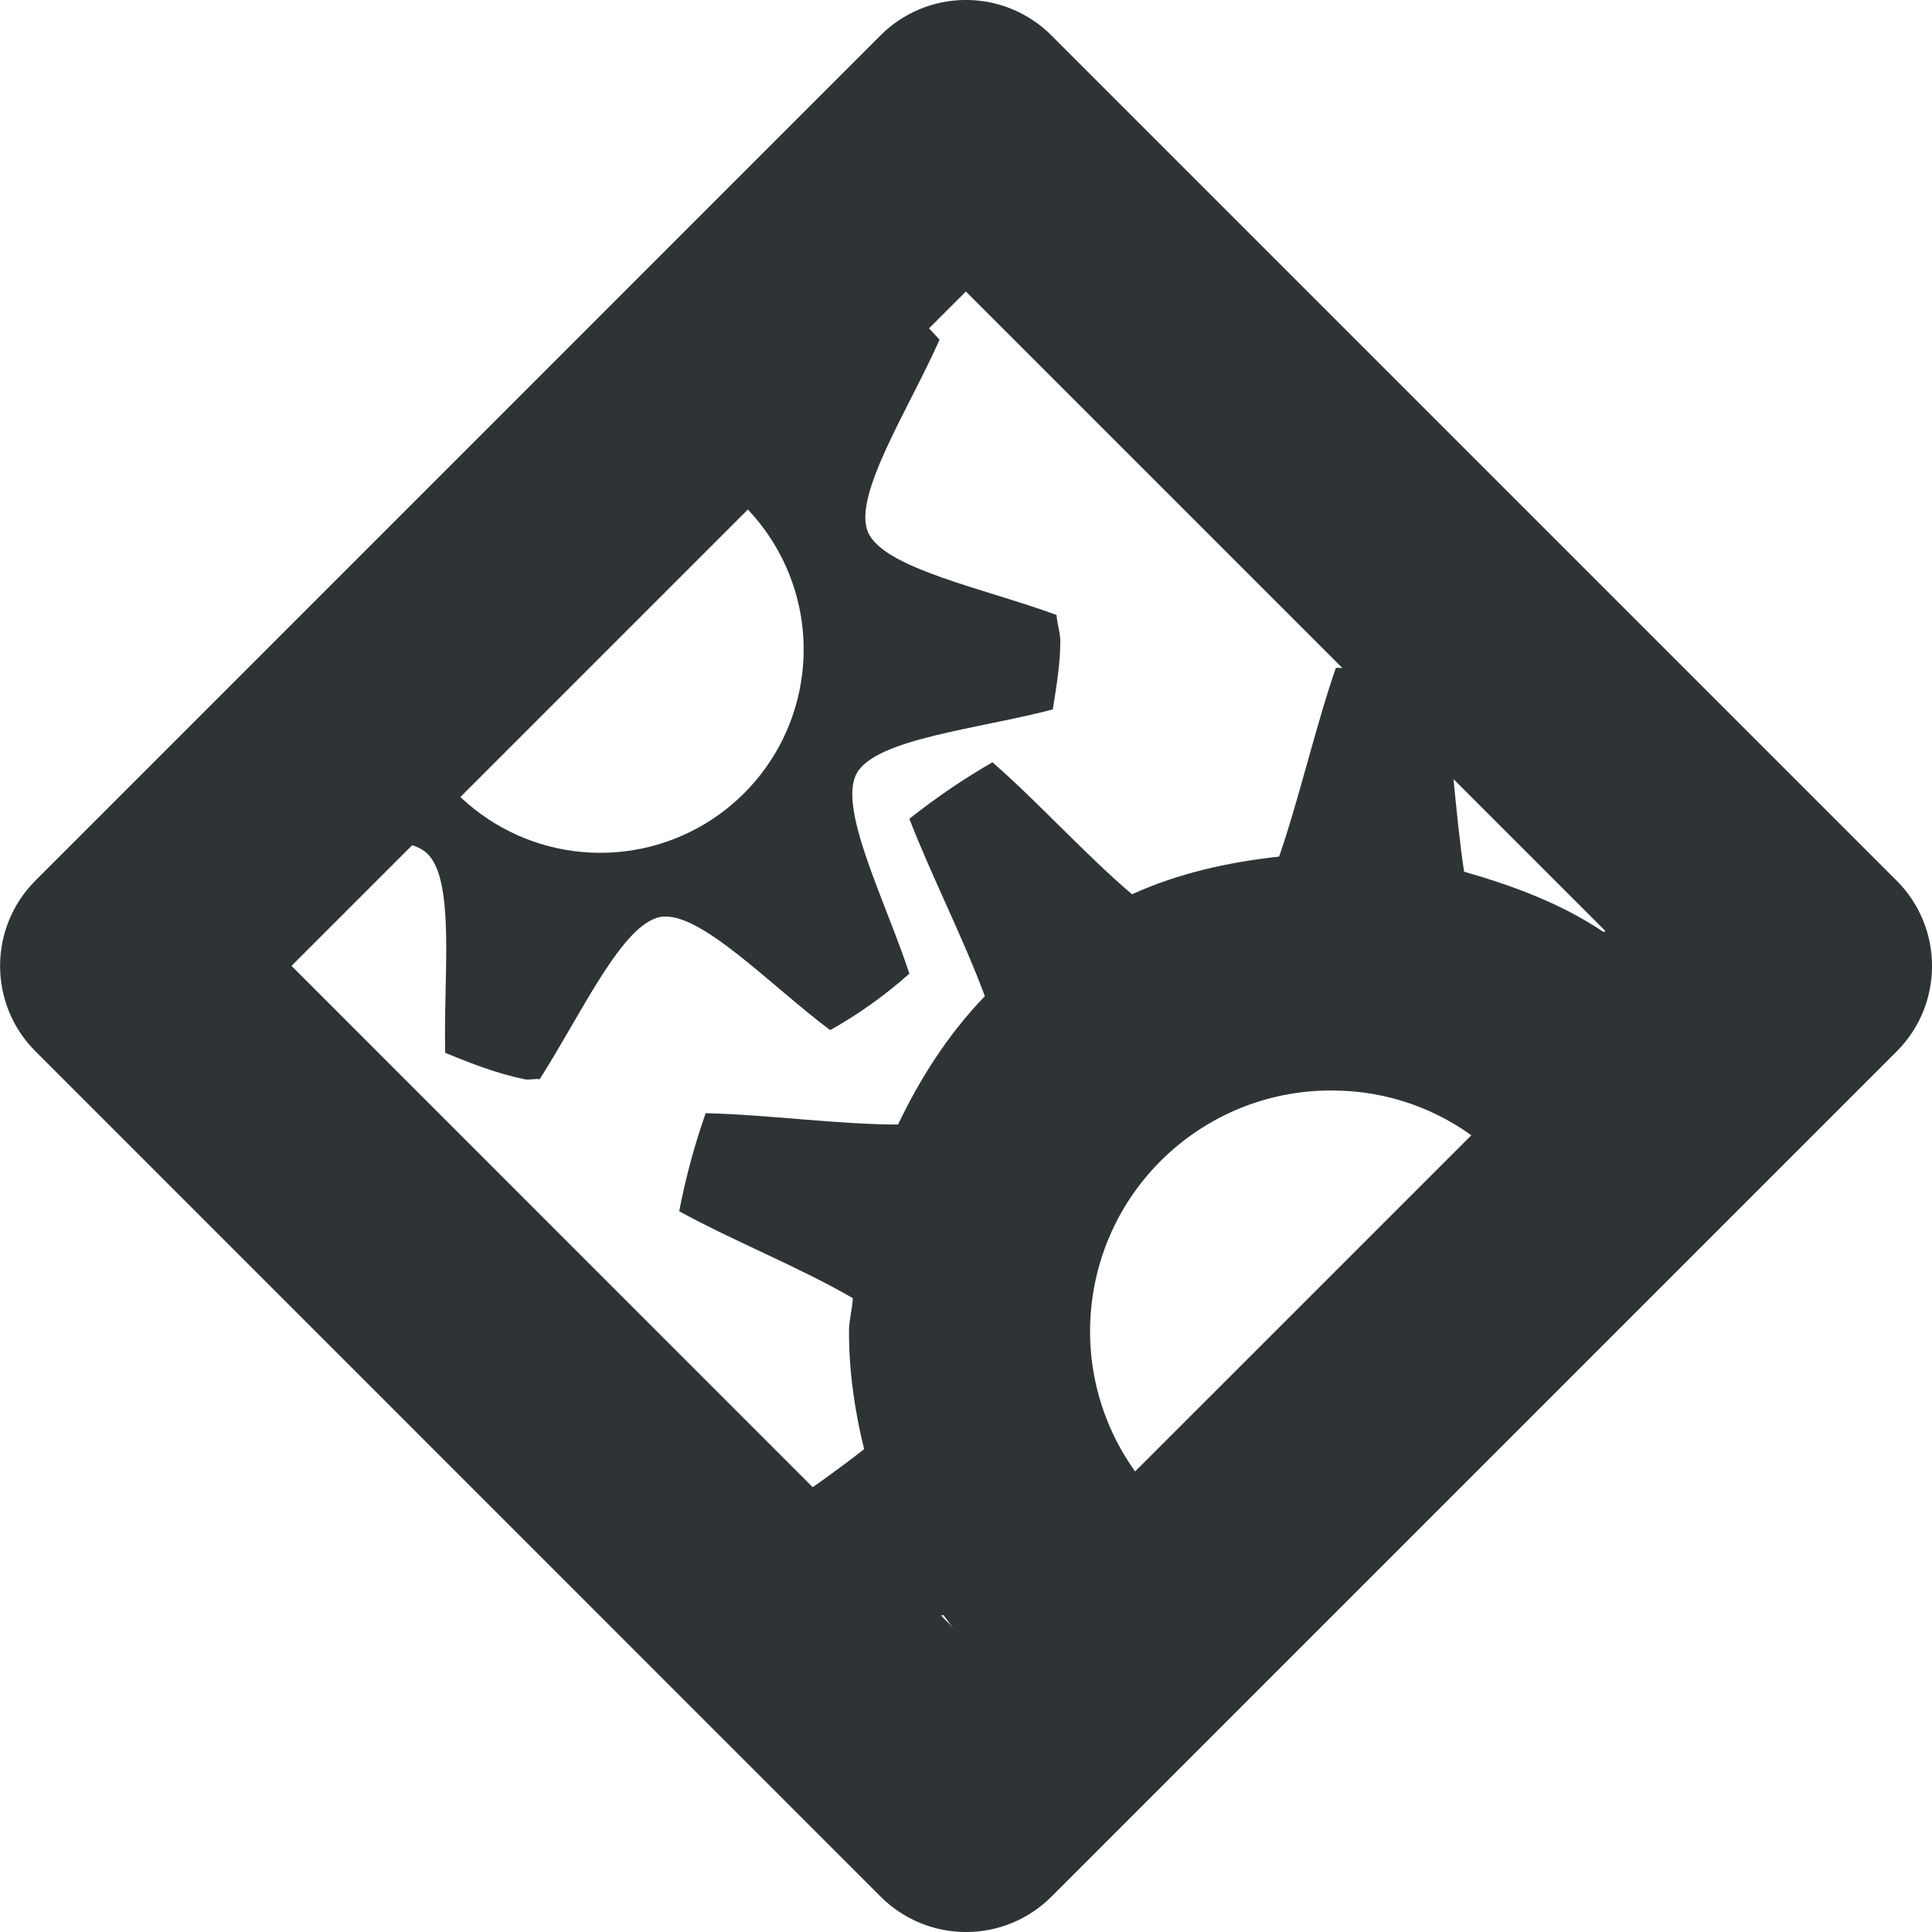
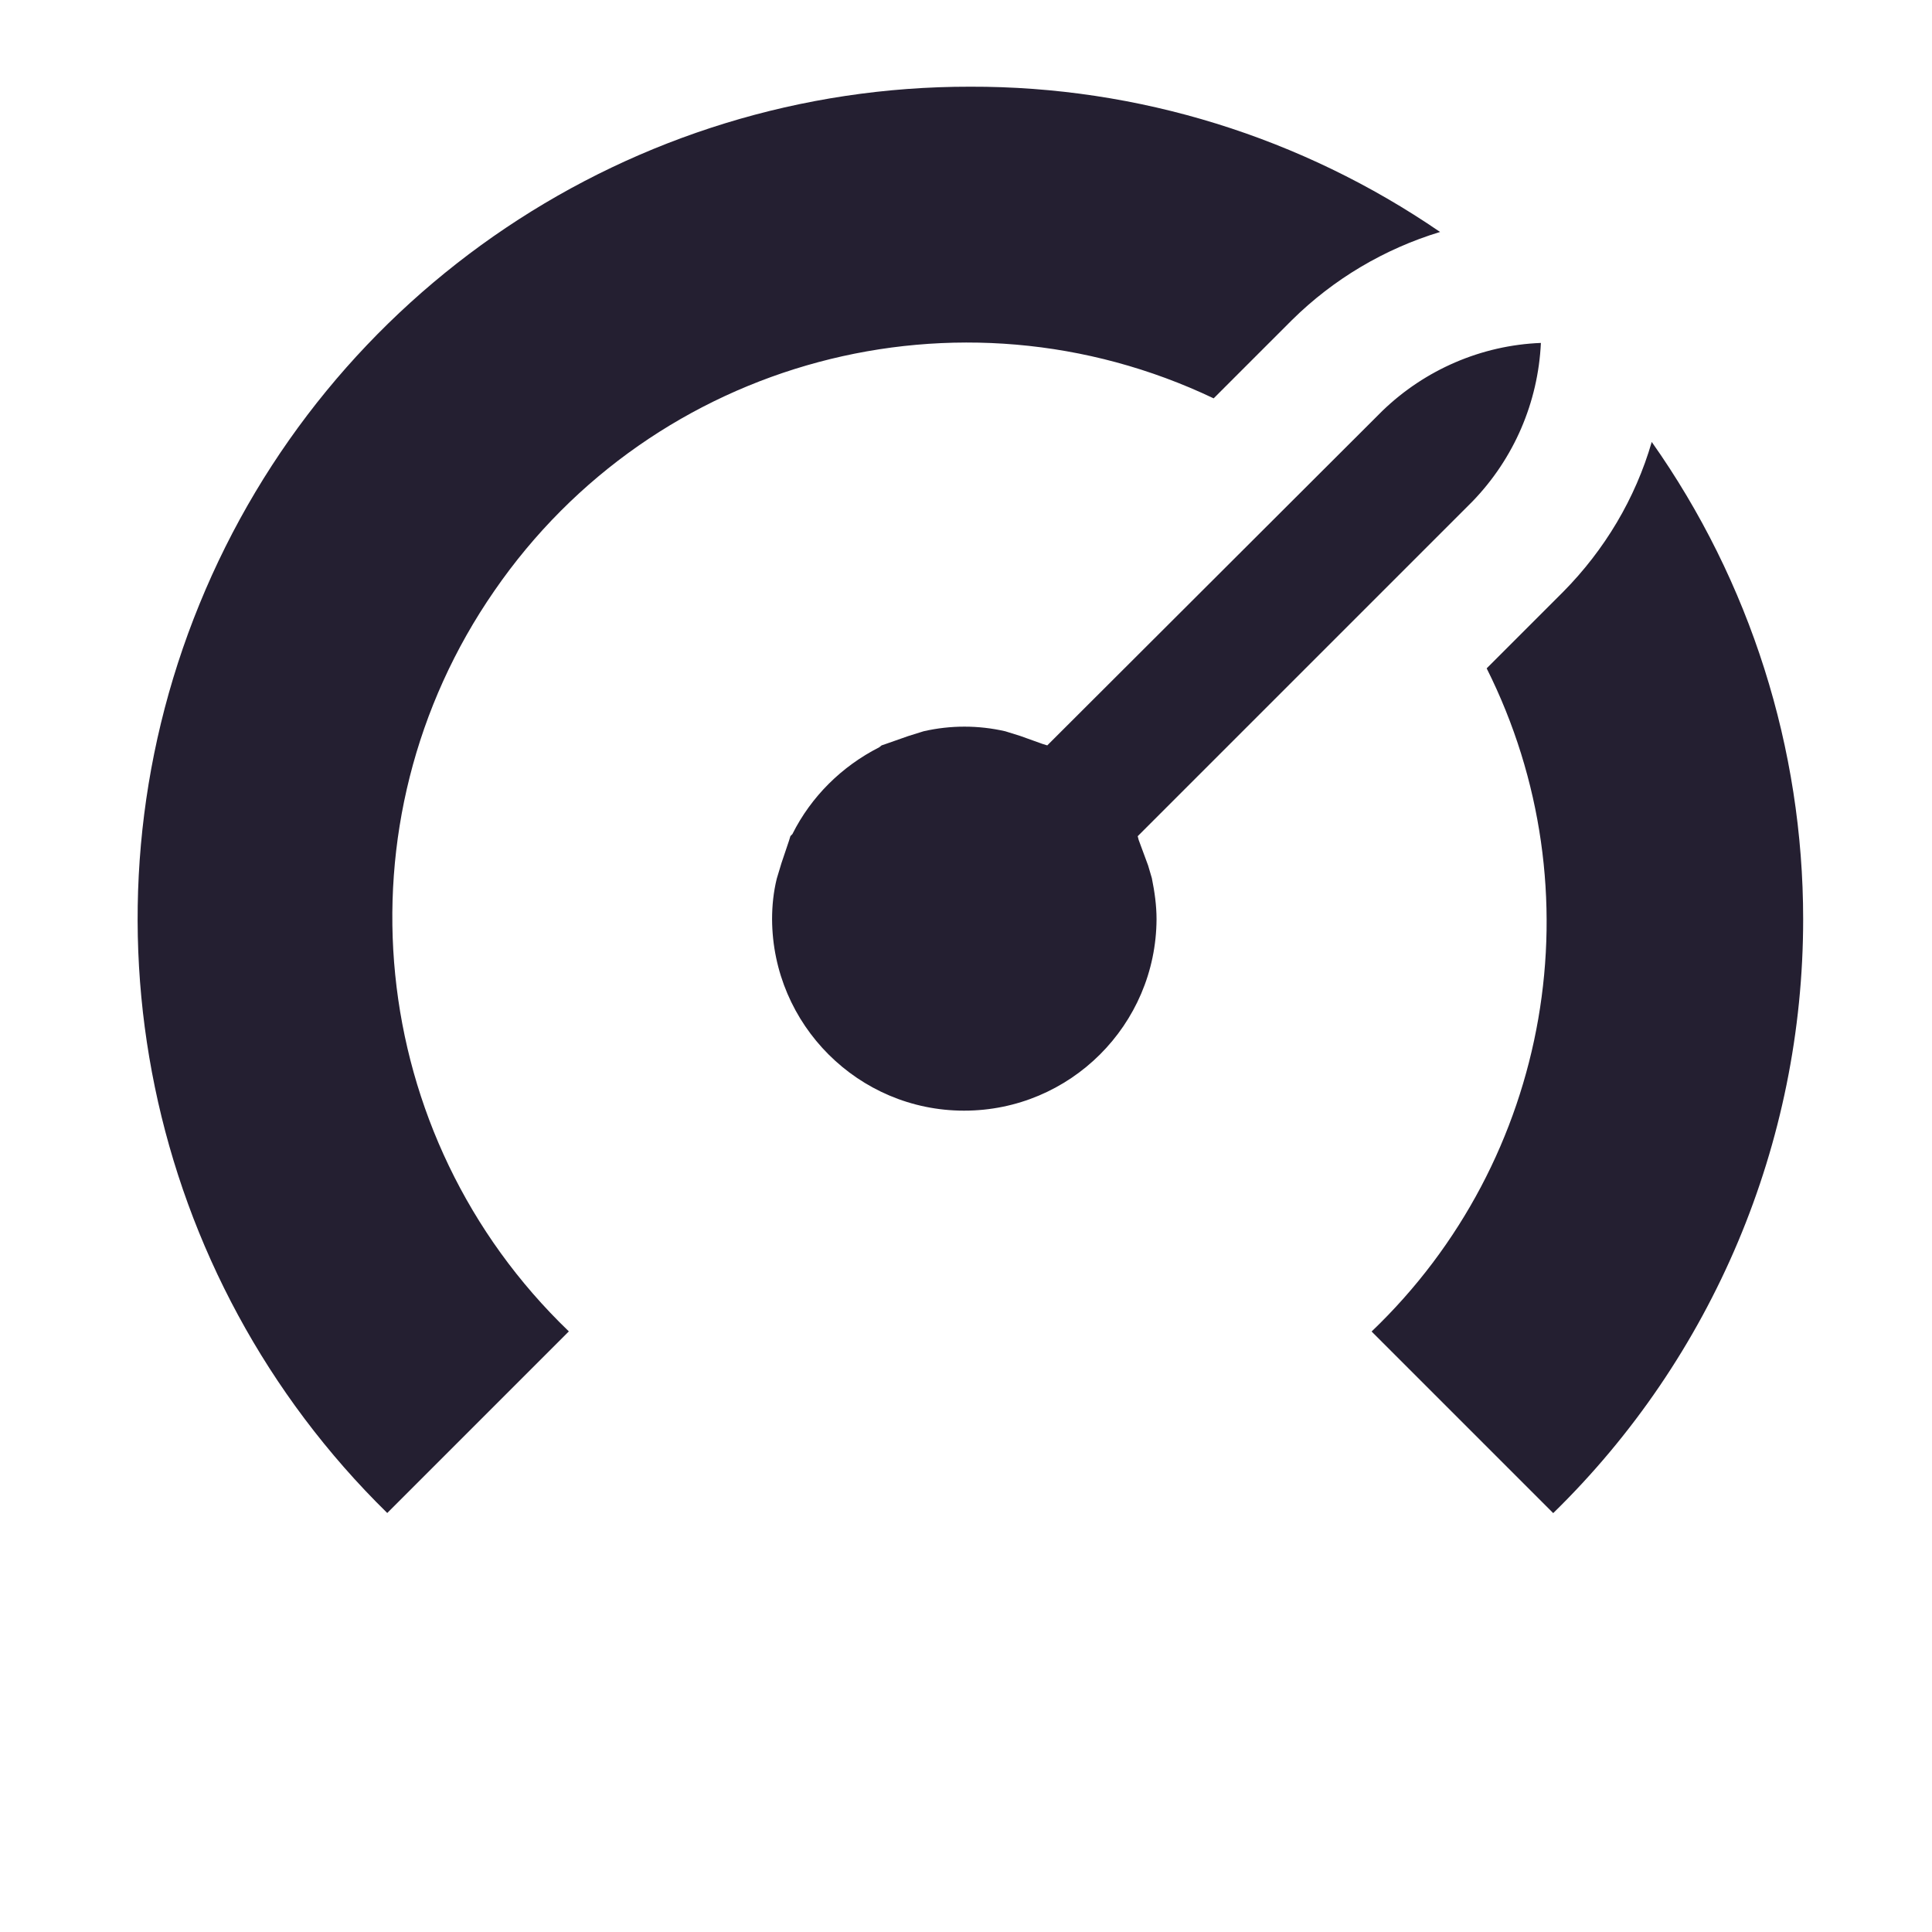
- <svg xmlns="http://www.w3.org/2000/svg" width="16" height="16">
-   <g color="#000" fill="#2e3436">
-     <path d="M7.188 2.281c-.094.056-.192.125-.29.19L5.566 3.803a1.684 1.684 0 11-2.17 2.17L2.332 7.037c.506-.069 1.017-.136 1.2.026.242.214.139 1.031.155 1.656.213.088.427.171.657.219.04.008.085-.007.125 0 .337-.525.683-1.288 1-1.344.322-.057.905.562 1.406.937a3.67 3.67 0 00.656-.468c-.195-.595-.594-1.369-.437-1.657.158-.29 1.019-.37 1.625-.531.028-.183.062-.371.062-.562 0-.075-.027-.146-.031-.22-.587-.217-1.435-.385-1.562-.687-.128-.302.34-1.021.593-1.593a3.722 3.722 0 00-.593-.532zm3.875 3.25c-.165.475-.305 1.086-.47 1.563-.43.047-.84.14-1.218.312-.38-.322-.787-.773-1.156-1.093a5.562 5.562 0 00-.688.468c.177.46.453 1.001.625 1.469-.298.309-.531.67-.719 1.063-.494 0-1.102-.084-1.593-.094a5.68 5.68 0 00-.219.812c.435.24 1.006.468 1.438.72-.006.093-.032.185-.032.28 0 .333.049.66.125.97-.382.304-.898.63-1.28.937.015.044.04.083.058.127l.613.613c.417-.1.868-.223 1.266-.303.248.343.532.626.875.875-.027.135-.068.283-.104.428.174-.063.34-.155.482-.297l1.432-1.432a1.994 1.994 0 01.533-3.918c.919 0 1.684.623 1.918 1.467l1.338-1.338c.06-.06.11-.124.156-.191-.035-.062-.06-.13-.1-.188.096-.152.205-.31.315-.47.017-.348-.1-.7-.37-.971l-.177-.176c-.28.192-.561.387-.83.555-.345-.233-.746-.383-1.156-.5-.077-.507-.107-1.132-.187-1.625a5.44 5.44 0 00-.875-.063zm-9.247.608c-.087.068-.173.138-.254.205l.014.035z" style="marker:none" overflow="visible" />
-     <path d="M8.707.293a1 1 0 00-1.415 0l-6.999 7a1 1 0 000 1.413l7 7.001a1 1 0 001.415 0l7-7a1 1 0 000-1.413zm-.708 2.121l5.587 5.587L8 13.586 2.414 7.999z" style="line-height:normal;font-variant-ligatures:normal;font-variant-position:normal;font-variant-caps:normal;font-variant-numeric:normal;font-variant-alternates:normal;font-feature-settings:normal;text-indent:0;text-align:start;text-decoration-line:none;text-decoration-style:solid;text-decoration-color:#000;text-transform:none;text-orientation:mixed;shape-padding:0;isolation:auto;mix-blend-mode:normal;marker:none" font-weight="400" font-family="sans-serif" overflow="visible" />
-   </g>
+ <svg xmlns="http://www.w3.org/2000/svg" height="16px" viewBox="0 0 16 16" width="16px">
+   <path d="m 11.449 3.402 c 0.352 -0.34 0.82 -0.543 1.312 -0.562 c -0.023 0.492 -0.223 0.957 -0.566 1.312 l -2.773 2.773 l 0.008 0.031 l 0.078 0.211 l 0.031 0.105 c 0.023 0.113 0.039 0.227 0.039 0.34 c -0.004 0.875 -0.715 1.586 -1.594 1.586 c -0.875 0 -1.586 -0.711 -1.59 -1.586 c 0 -0.113 0.012 -0.227 0.039 -0.336 l 0.039 -0.129 l 0.062 -0.184 l 0.012 -0.039 l 0.016 -0.016 c 0.156 -0.312 0.41 -0.562 0.719 -0.719 l 0.02 -0.016 l 0.035 -0.012 l 0.188 -0.066 l 0.125 -0.039 c 0.223 -0.051 0.453 -0.051 0.676 0 l 0.125 0.039 l 0.184 0.066 l 0.039 0.012 z m 3.484 4.211 c 0 1.852 -0.746 3.625 -2.07 4.918 l -1.504 -1.504 c 1.488 -1.422 1.875 -3.652 0.953 -5.492 l 0.633 -0.633 c 0.344 -0.348 0.598 -0.773 0.734 -1.242 c 0.816 1.156 1.254 2.539 1.254 3.953 z m -6.898 -6.895 c -2.801 -0.004 -5.324 1.691 -6.383 4.285 c -1.059 2.59 -0.445 5.566 1.555 7.527 l 1.504 -1.504 c -1.684 -1.617 -1.945 -4.215 -0.617 -6.133 c 1.324 -1.922 3.848 -2.598 5.957 -1.594 l 0.648 -0.648 c 0.344 -0.34 0.766 -0.59 1.227 -0.73 c -1.145 -0.785 -2.5 -1.207 -3.891 -1.203 z m 0 0" fill="#241f31" />
</svg>
